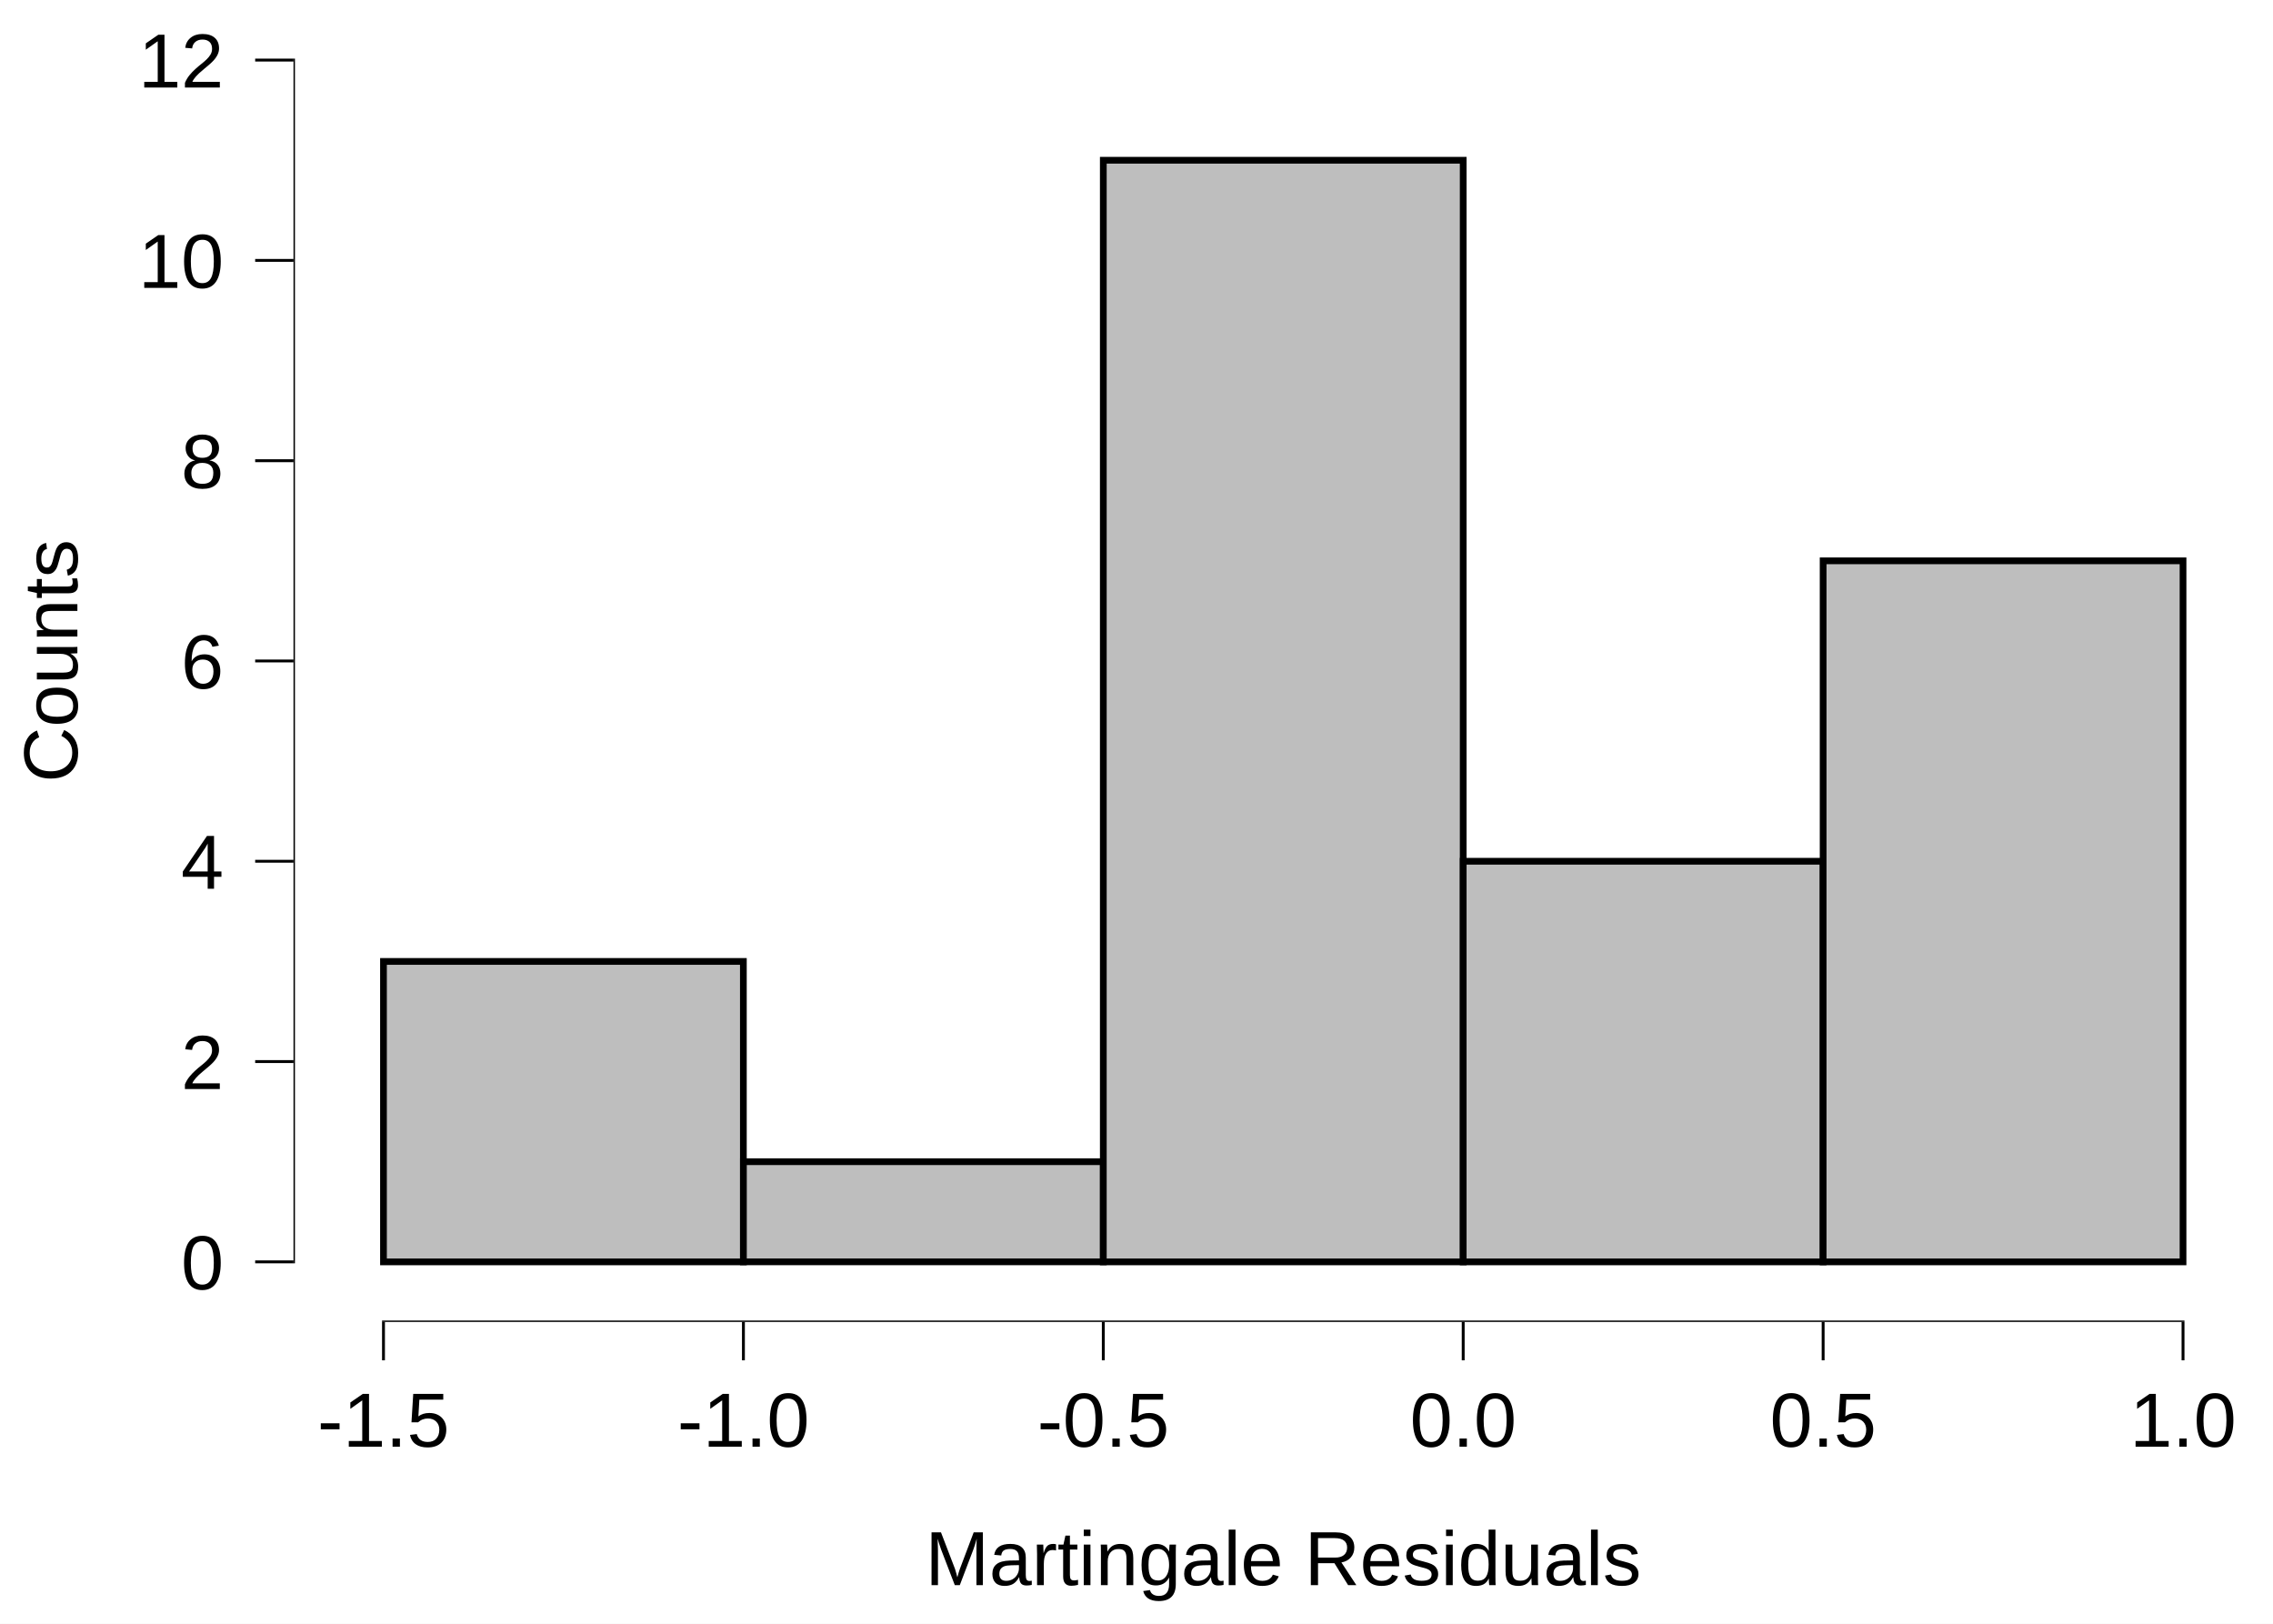
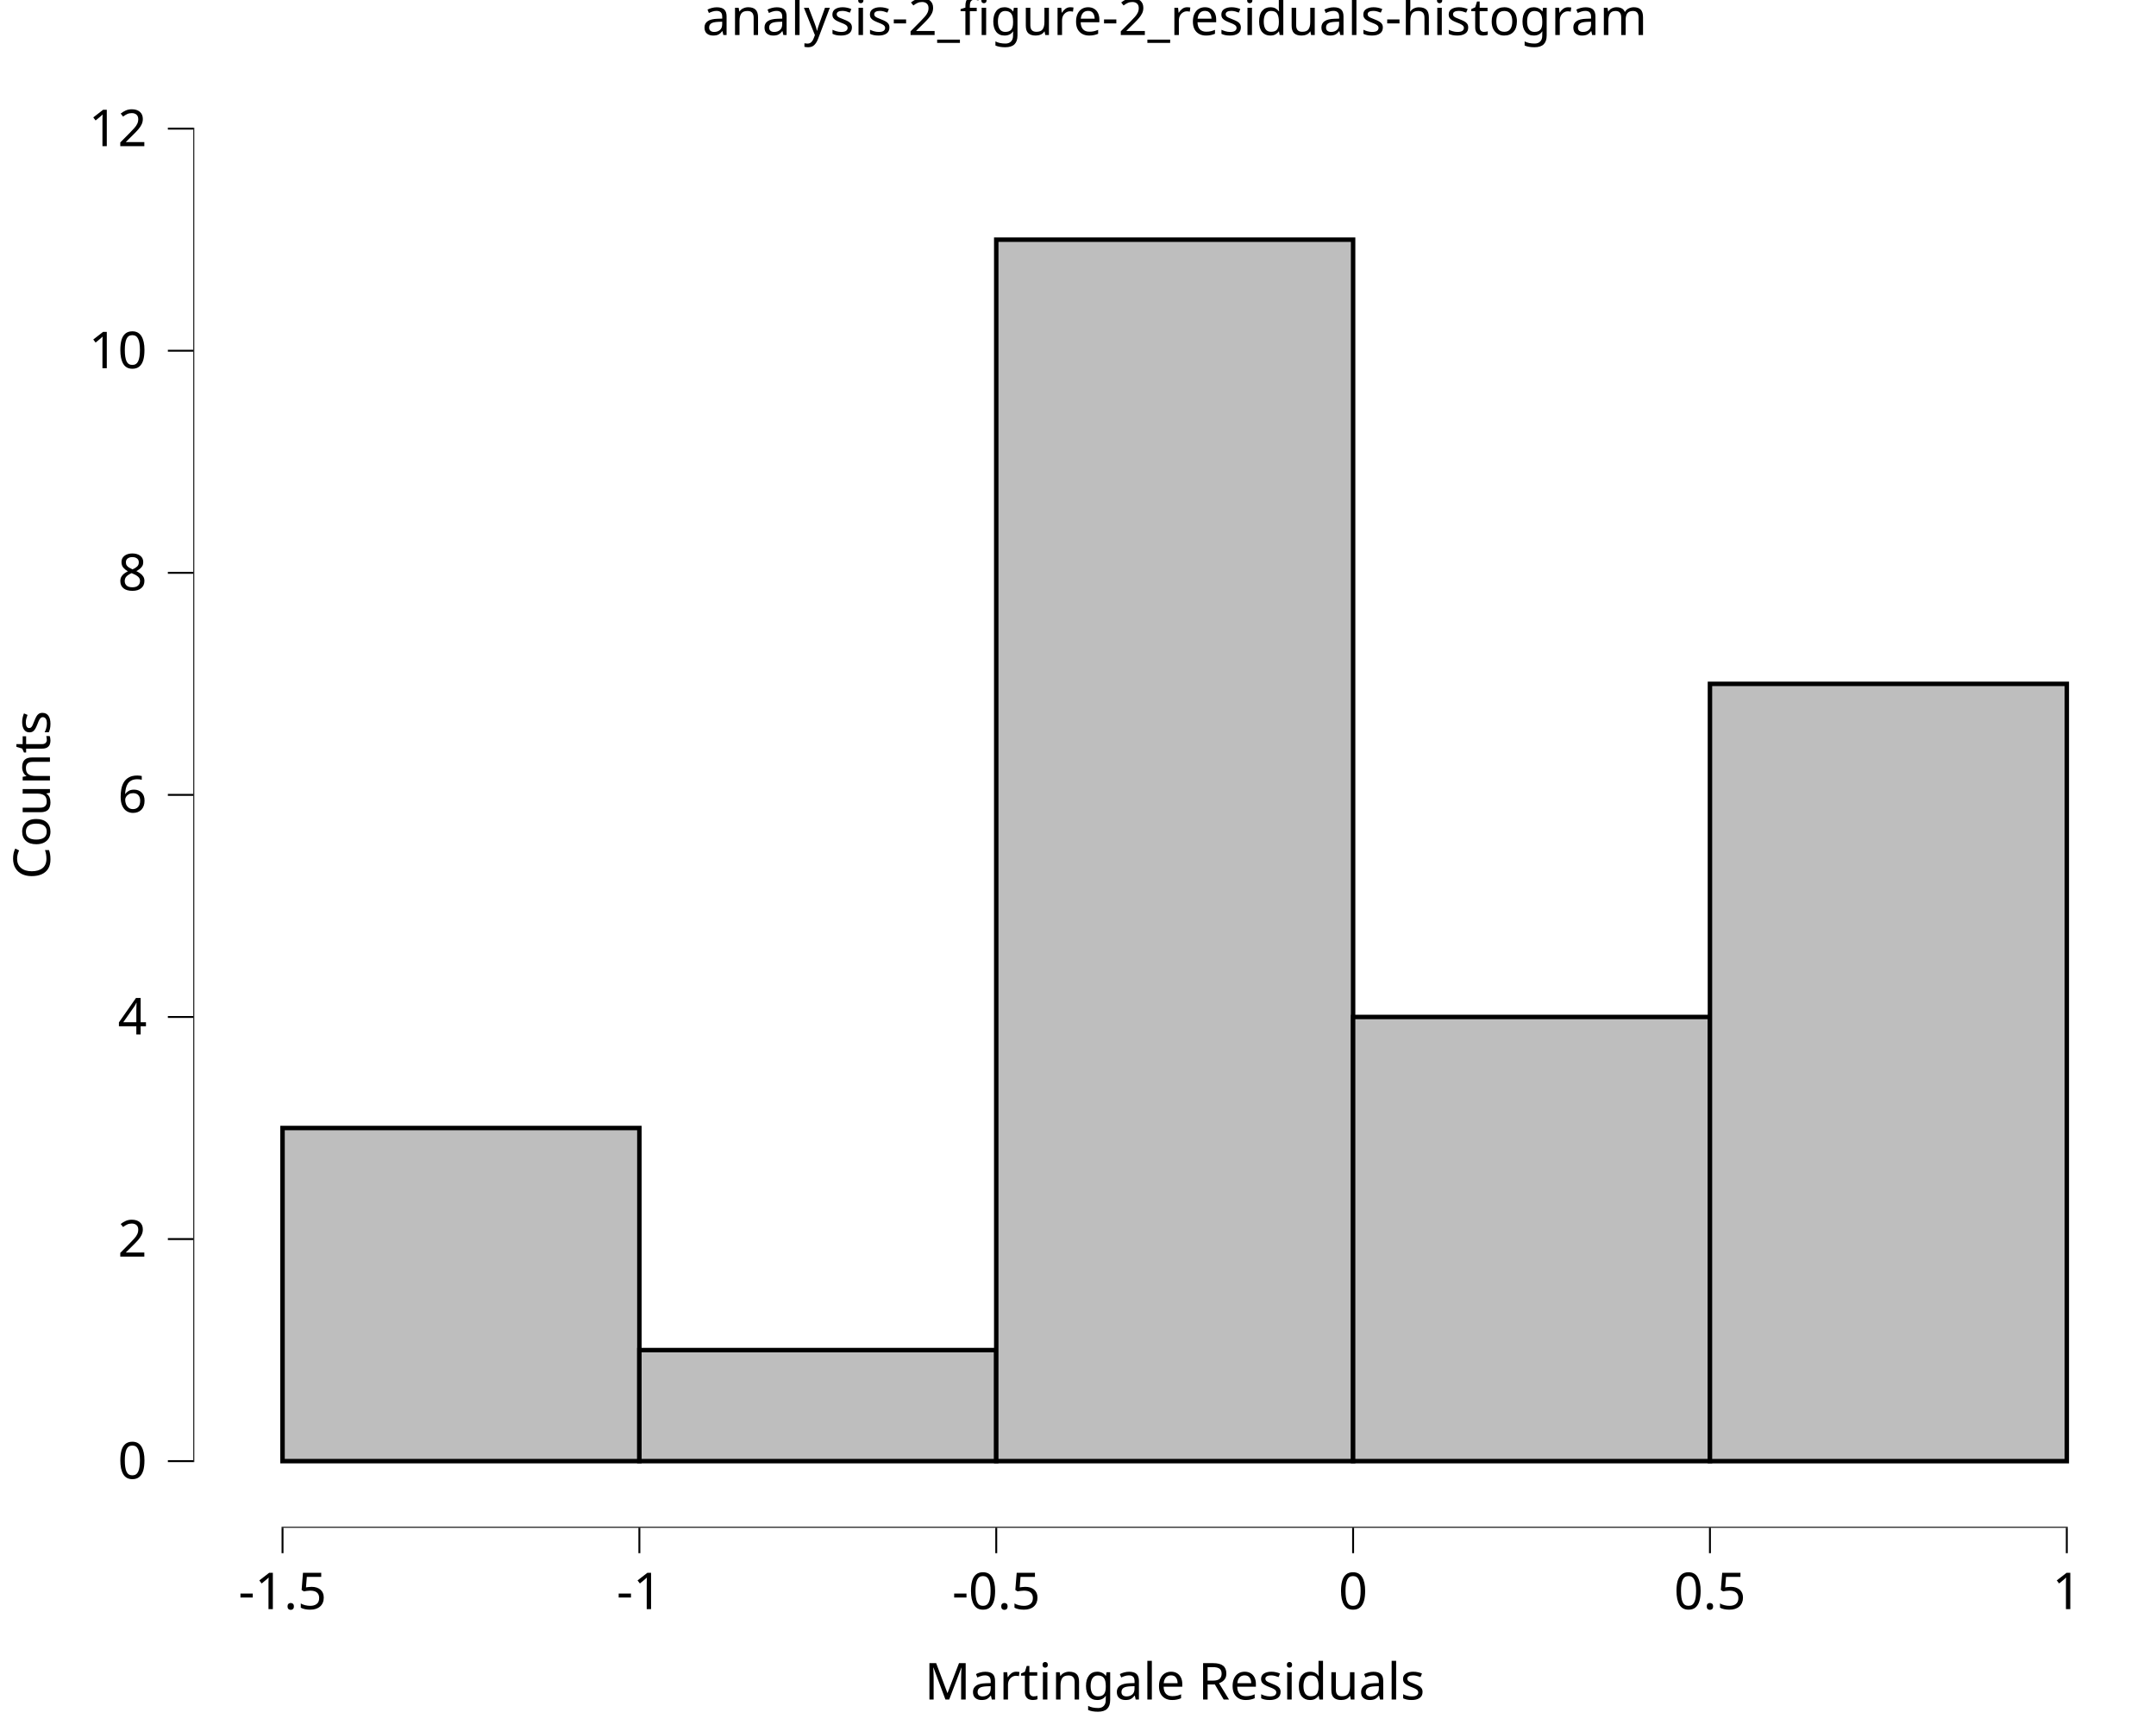
- <svg xmlns="http://www.w3.org/2000/svg" width="504.00pt" height="360.00pt" viewBox="0 0 504.00 360.00">
-   <g class="svglite">
-     <defs>
-       <style type="text/css">
+ <svg xmlns="http://www.w3.org/2000/svg" class="svglite" data-engine-version="2.0" width="720.00pt" height="576.00pt" viewBox="0 0 720.00 576.00">
+   <defs>
+     <style type="text/css">
    .svglite line, .svglite polyline, .svglite polygon, .svglite path, .svglite rect, .svglite circle {
      fill: none;
      stroke: #000000;
      stroke-linecap: round;
      stroke-linejoin: round;
      stroke-miterlimit: 10.00;
    }
-     .svglite text {
-       white-space: pre;
-     }
-     .svglite g.glyphgroup path {
-       fill: inherit;
-       stroke: none;
-     }
  </style>
-     </defs>
-     <rect width="100%" height="100%" style="stroke: none; fill: #FFFFFF;" />
-     <defs>
-       <clipPath id="cpMC4wMHw1MDQuMDB8MC4wMHwzNjAuMDA=">
-         <rect x="0.00" y="0.00" width="504.00" height="360.00" />
-       </clipPath>
-     </defs>
-     <g clip-path="url(#cpMC4wMHw1MDQuMDB8MC4wMHwzNjAuMDA=)">
-       <rect x="0.00" y="0.00" width="504.00" height="360.00" style="stroke-width: 10.67; stroke: none;" />
-     </g>
-     <defs>
-       <clipPath id="cpNjUuMDh8NTA0LjAwfDAuMDB8MjkzLjA5">
-         <rect x="65.08" y="0.00" width="438.92" height="293.09" />
-       </clipPath>
-     </defs>
-     <g clip-path="url(#cpNjUuMDh8NTA0LjAwfDAuMDB8MjkzLjA5)">
-       <rect x="65.08" y="0.00" width="438.92" height="293.09" style="stroke-width: 10.67; stroke: none;" />
-       <rect x="85.03" y="213.16" width="79.80" height="66.61" style="stroke-width: 1.49; stroke-linecap: butt; stroke-linejoin: miter; fill: #BEBEBE;" />
-       <rect x="164.84" y="257.56" width="79.80" height="22.20" style="stroke-width: 1.49; stroke-linecap: butt; stroke-linejoin: miter; fill: #BEBEBE;" />
-       <rect x="244.64" y="35.53" width="79.80" height="244.24" style="stroke-width: 1.49; stroke-linecap: butt; stroke-linejoin: miter; fill: #BEBEBE;" />
-       <rect x="324.44" y="190.95" width="79.80" height="88.82" style="stroke-width: 1.49; stroke-linecap: butt; stroke-linejoin: miter; fill: #BEBEBE;" />
-       <rect x="404.25" y="124.34" width="79.80" height="155.43" style="stroke-width: 1.49; stroke-linecap: butt; stroke-linejoin: miter; fill: #BEBEBE;" />
-       <line x1="84.71" y1="293.09" x2="484.37" y2="293.09" style="stroke-width: 0.64; stroke-linecap: butt;" />
-       <line x1="65.08" y1="280.09" x2="65.08" y2="13.00" style="stroke-width: 0.64; stroke-linecap: butt;" />
-       <rect x="65.08" y="0.00" width="438.92" height="293.09" style="stroke-width: 0.00; stroke: none;" />
-     </g>
-     <g clip-path="url(#cpMC4wMHw1MDQuMDB8MC4wMHwzNjAuMDA=)">
-       <polyline points="65.08,293.09 65.08,0.00 " style="stroke-width: 0.00; stroke: none; stroke-linecap: butt;" />
-       <text x="49.60" y="285.86" text-anchor="end" style="font-size: 17.00px; font-family: &quot;Arial&quot;;" textLength="9.45px" lengthAdjust="spacingAndGlyphs">0</text>
-       <text x="49.60" y="241.45" text-anchor="end" style="font-size: 17.00px; font-family: &quot;Arial&quot;;" textLength="9.45px" lengthAdjust="spacingAndGlyphs">2</text>
-       <text x="49.60" y="197.04" text-anchor="end" style="font-size: 17.00px; font-family: &quot;Arial&quot;;" textLength="9.45px" lengthAdjust="spacingAndGlyphs">4</text>
-       <text x="49.60" y="152.63" text-anchor="end" style="font-size: 17.00px; font-family: &quot;Arial&quot;;" textLength="9.45px" lengthAdjust="spacingAndGlyphs">6</text>
-       <text x="49.60" y="108.22" text-anchor="end" style="font-size: 17.00px; font-family: &quot;Arial&quot;;" textLength="9.45px" lengthAdjust="spacingAndGlyphs">8</text>
-       <text x="49.60" y="63.82" text-anchor="end" style="font-size: 17.00px; font-family: &quot;Arial&quot;;" textLength="18.91px" lengthAdjust="spacingAndGlyphs">10</text>
-       <text x="49.60" y="19.41" text-anchor="end" style="font-size: 17.00px; font-family: &quot;Arial&quot;;" textLength="18.91px" lengthAdjust="spacingAndGlyphs">12</text>
-       <polyline points="56.58,279.77 65.08,279.77 " style="stroke-width: 0.64; stroke-linecap: butt;" />
-       <polyline points="56.58,235.36 65.08,235.36 " style="stroke-width: 0.64; stroke-linecap: butt;" />
-       <polyline points="56.58,190.95 65.08,190.95 " style="stroke-width: 0.64; stroke-linecap: butt;" />
-       <polyline points="56.58,146.54 65.08,146.54 " style="stroke-width: 0.64; stroke-linecap: butt;" />
-       <polyline points="56.58,102.14 65.08,102.14 " style="stroke-width: 0.64; stroke-linecap: butt;" />
-       <polyline points="56.58,57.73 65.08,57.73 " style="stroke-width: 0.64; stroke-linecap: butt;" />
-       <polyline points="56.58,13.32 65.08,13.32 " style="stroke-width: 0.64; stroke-linecap: butt;" />
-       <polyline points="65.08,293.09 504.00,293.09 " style="stroke-width: 0.00; stroke: none; stroke-linecap: butt;" />
-       <polyline points="85.03,301.59 85.03,293.09 " style="stroke-width: 0.64; stroke-linecap: butt;" />
-       <polyline points="164.84,301.59 164.84,293.09 " style="stroke-width: 0.64; stroke-linecap: butt;" />
-       <polyline points="244.64,301.59 244.64,293.09 " style="stroke-width: 0.64; stroke-linecap: butt;" />
-       <polyline points="324.44,301.59 324.44,293.09 " style="stroke-width: 0.64; stroke-linecap: butt;" />
-       <polyline points="404.25,301.59 404.25,293.09 " style="stroke-width: 0.64; stroke-linecap: butt;" />
-       <polyline points="484.05,301.59 484.05,293.09 " style="stroke-width: 0.64; stroke-linecap: butt;" />
-       <text x="85.03" y="320.74" text-anchor="middle" style="font-size: 17.00px; font-family: &quot;Arial&quot;;" textLength="29.28px" lengthAdjust="spacingAndGlyphs">-1.5</text>
-       <text x="164.84" y="320.74" text-anchor="middle" style="font-size: 17.00px; font-family: &quot;Arial&quot;;" textLength="29.28px" lengthAdjust="spacingAndGlyphs">-1.0</text>
-       <text x="244.64" y="320.74" text-anchor="middle" style="font-size: 17.00px; font-family: &quot;Arial&quot;;" textLength="29.28px" lengthAdjust="spacingAndGlyphs">-0.5</text>
-       <text x="324.44" y="320.74" text-anchor="middle" style="font-size: 17.00px; font-family: &quot;Arial&quot;;" textLength="23.62px" lengthAdjust="spacingAndGlyphs">0.0</text>
-       <text x="404.25" y="320.74" text-anchor="middle" style="font-size: 17.00px; font-family: &quot;Arial&quot;;" textLength="23.62px" lengthAdjust="spacingAndGlyphs">0.5</text>
-       <text x="484.05" y="320.74" text-anchor="middle" style="font-size: 17.00px; font-family: &quot;Arial&quot;;" textLength="23.62px" lengthAdjust="spacingAndGlyphs">1.0</text>
-       <text x="284.54" y="351.44" text-anchor="middle" style="font-size: 17.00px; font-family: &quot;Arial&quot;;" textLength="158.73px" lengthAdjust="spacingAndGlyphs">Martingale Residuals</text>
-       <text transform="translate(17.16,146.54) rotate(-90)" text-anchor="middle" style="font-size: 17.00px; font-family: &quot;Arial&quot;;" textLength="53.86px" lengthAdjust="spacingAndGlyphs">Counts</text>
-     </g>
+   </defs>
+   <rect width="100%" height="100%" style="stroke: none; fill: #FFFFFF;" />
+   <defs>
+     <clipPath id="cpMC4wMHw3MjAuMDB8MC4wMHw1NzYuMDA=">
+       <rect x="0.00" y="0.00" width="720.00" height="576.00" />
+     </clipPath>
+   </defs>
+   <g clip-path="url(#cpMC4wMHw3MjAuMDB8MC4wMHw1NzYuMDA=)">
+     <rect x="-0" y="0.00" width="720.00" height="576.00" style="stroke-width: 10.67; stroke: none;" />
+   </g>
+   <defs>
+     <clipPath id="cpNjQuNTZ8NzIwLjAwfDIwLjcxfDUxMC4xNA==">
+       <rect x="64.56" y="20.71" width="655.44" height="489.43" />
+     </clipPath>
+   </defs>
+   <g clip-path="url(#cpNjQuNTZ8NzIwLjAwfDIwLjcxfDUxMC4xNA==)">
+     <rect x="64.56" y="20.71" width="655.44" height="489.43" style="stroke-width: 10.67; stroke: none;" />
+     <rect x="94.35" y="376.66" width="119.17" height="111.23" style="stroke-width: 1.49; stroke-linecap: butt; stroke-linejoin: miter; fill: #BEBEBE;" />
+     <rect x="213.52" y="450.81" width="119.17" height="37.08" style="stroke-width: 1.49; stroke-linecap: butt; stroke-linejoin: miter; fill: #BEBEBE;" />
+     <rect x="332.70" y="80.03" width="119.17" height="407.86" style="stroke-width: 1.49; stroke-linecap: butt; stroke-linejoin: miter; fill: #BEBEBE;" />
+     <rect x="451.87" y="339.58" width="119.17" height="148.31" style="stroke-width: 1.49; stroke-linecap: butt; stroke-linejoin: miter; fill: #BEBEBE;" />
+     <rect x="571.04" y="228.35" width="119.17" height="259.55" style="stroke-width: 1.49; stroke-linecap: butt; stroke-linejoin: miter; fill: #BEBEBE;" />
+     <line x1="94.03" y1="510.14" x2="690.53" y2="510.14" style="stroke-width: 0.64; stroke-linecap: butt;" />
+     <line x1="64.56" y1="488.21" x2="64.56" y2="42.64" style="stroke-width: 0.64; stroke-linecap: butt;" />
+     <rect x="64.56" y="20.71" width="655.44" height="489.43" style="stroke-width: 0.00; stroke: none;" />
+   </g>
+   <g clip-path="url(#cpMC4wMHw3MjAuMDB8MC4wMHw1NzYuMDA=)">
+     <polyline points="64.56,510.14 64.56,20.71 " style="stroke-width: 0.00; stroke: none; stroke-linecap: butt;" />
+     <text x="49.08" y="493.74" text-anchor="end" style="font-size: 17.00px; font-family: sans;" textLength="9.46px" lengthAdjust="spacingAndGlyphs">0</text>
+     <text x="49.08" y="419.59" text-anchor="end" style="font-size: 17.00px; font-family: sans;" textLength="9.46px" lengthAdjust="spacingAndGlyphs">2</text>
+     <text x="49.08" y="345.43" text-anchor="end" style="font-size: 17.00px; font-family: sans;" textLength="9.46px" lengthAdjust="spacingAndGlyphs">4</text>
+     <text x="49.08" y="271.27" text-anchor="end" style="font-size: 17.00px; font-family: sans;" textLength="9.46px" lengthAdjust="spacingAndGlyphs">6</text>
+     <text x="49.08" y="197.12" text-anchor="end" style="font-size: 17.00px; font-family: sans;" textLength="9.46px" lengthAdjust="spacingAndGlyphs">8</text>
+     <text x="49.08" y="122.96" text-anchor="end" style="font-size: 17.00px; font-family: sans;" textLength="18.91px" lengthAdjust="spacingAndGlyphs">10</text>
+     <text x="49.08" y="48.80" text-anchor="end" style="font-size: 17.00px; font-family: sans;" textLength="18.91px" lengthAdjust="spacingAndGlyphs">12</text>
+     <polyline points="56.06,487.89 64.56,487.89 " style="stroke-width: 0.64; stroke-linecap: butt;" />
+     <polyline points="56.06,413.74 64.56,413.74 " style="stroke-width: 0.64; stroke-linecap: butt;" />
+     <polyline points="56.06,339.58 64.56,339.58 " style="stroke-width: 0.64; stroke-linecap: butt;" />
+     <polyline points="56.06,265.42 64.56,265.42 " style="stroke-width: 0.64; stroke-linecap: butt;" />
+     <polyline points="56.06,191.27 64.56,191.27 " style="stroke-width: 0.64; stroke-linecap: butt;" />
+     <polyline points="56.06,117.11 64.56,117.11 " style="stroke-width: 0.64; stroke-linecap: butt;" />
+     <polyline points="56.06,42.95 64.56,42.95 " style="stroke-width: 0.64; stroke-linecap: butt;" />
+     <polyline points="64.56,510.14 720.00,510.14 " style="stroke-width: 0.00; stroke: none; stroke-linecap: butt;" />
+     <polyline points="94.35,518.64 94.35,510.14 " style="stroke-width: 0.64; stroke-linecap: butt;" />
+     <polyline points="213.52,518.64 213.52,510.14 " style="stroke-width: 0.64; stroke-linecap: butt;" />
+     <polyline points="332.70,518.64 332.70,510.14 " style="stroke-width: 0.64; stroke-linecap: butt;" />
+     <polyline points="451.87,518.64 451.87,510.14 " style="stroke-width: 0.64; stroke-linecap: butt;" />
+     <polyline points="571.04,518.64 571.04,510.14 " style="stroke-width: 0.64; stroke-linecap: butt;" />
+     <polyline points="690.21,518.64 690.21,510.14 " style="stroke-width: 0.64; stroke-linecap: butt;" />
+     <text x="94.35" y="537.32" text-anchor="middle" style="font-size: 17.00px; font-family: sans;" textLength="29.29px" lengthAdjust="spacingAndGlyphs">-1.5</text>
+     <text x="213.52" y="537.32" text-anchor="middle" style="font-size: 17.00px; font-family: sans;" textLength="15.12px" lengthAdjust="spacingAndGlyphs">-1</text>
+     <text x="332.70" y="537.32" text-anchor="middle" style="font-size: 17.00px; font-family: sans;" textLength="29.29px" lengthAdjust="spacingAndGlyphs">-0.5</text>
+     <text x="451.87" y="537.32" text-anchor="middle" style="font-size: 17.00px; font-family: sans;" textLength="9.46px" lengthAdjust="spacingAndGlyphs">0</text>
+     <text x="571.04" y="537.32" text-anchor="middle" style="font-size: 17.00px; font-family: sans;" textLength="23.63px" lengthAdjust="spacingAndGlyphs">0.5</text>
+     <text x="690.21" y="537.32" text-anchor="middle" style="font-size: 17.00px; font-family: sans;" textLength="9.46px" lengthAdjust="spacingAndGlyphs">1</text>
+     <text x="392.28" y="567.49" text-anchor="middle" style="font-size: 17.00px; font-family: sans;" textLength="158.76px" lengthAdjust="spacingAndGlyphs">Martingale Residuals</text>
+     <text transform="translate(16.68,265.42) rotate(-90)" text-anchor="middle" style="font-size: 17.00px; font-family: sans;" textLength="53.88px" lengthAdjust="spacingAndGlyphs">Counts</text>
+     <text x="392.28" y="11.70" text-anchor="middle" style="font-size: 17.00px; font-family: sans;" textLength="301.46px" lengthAdjust="spacingAndGlyphs">analysis-2_figure-2_residuals-histogram</text>
  </g>
</svg>
